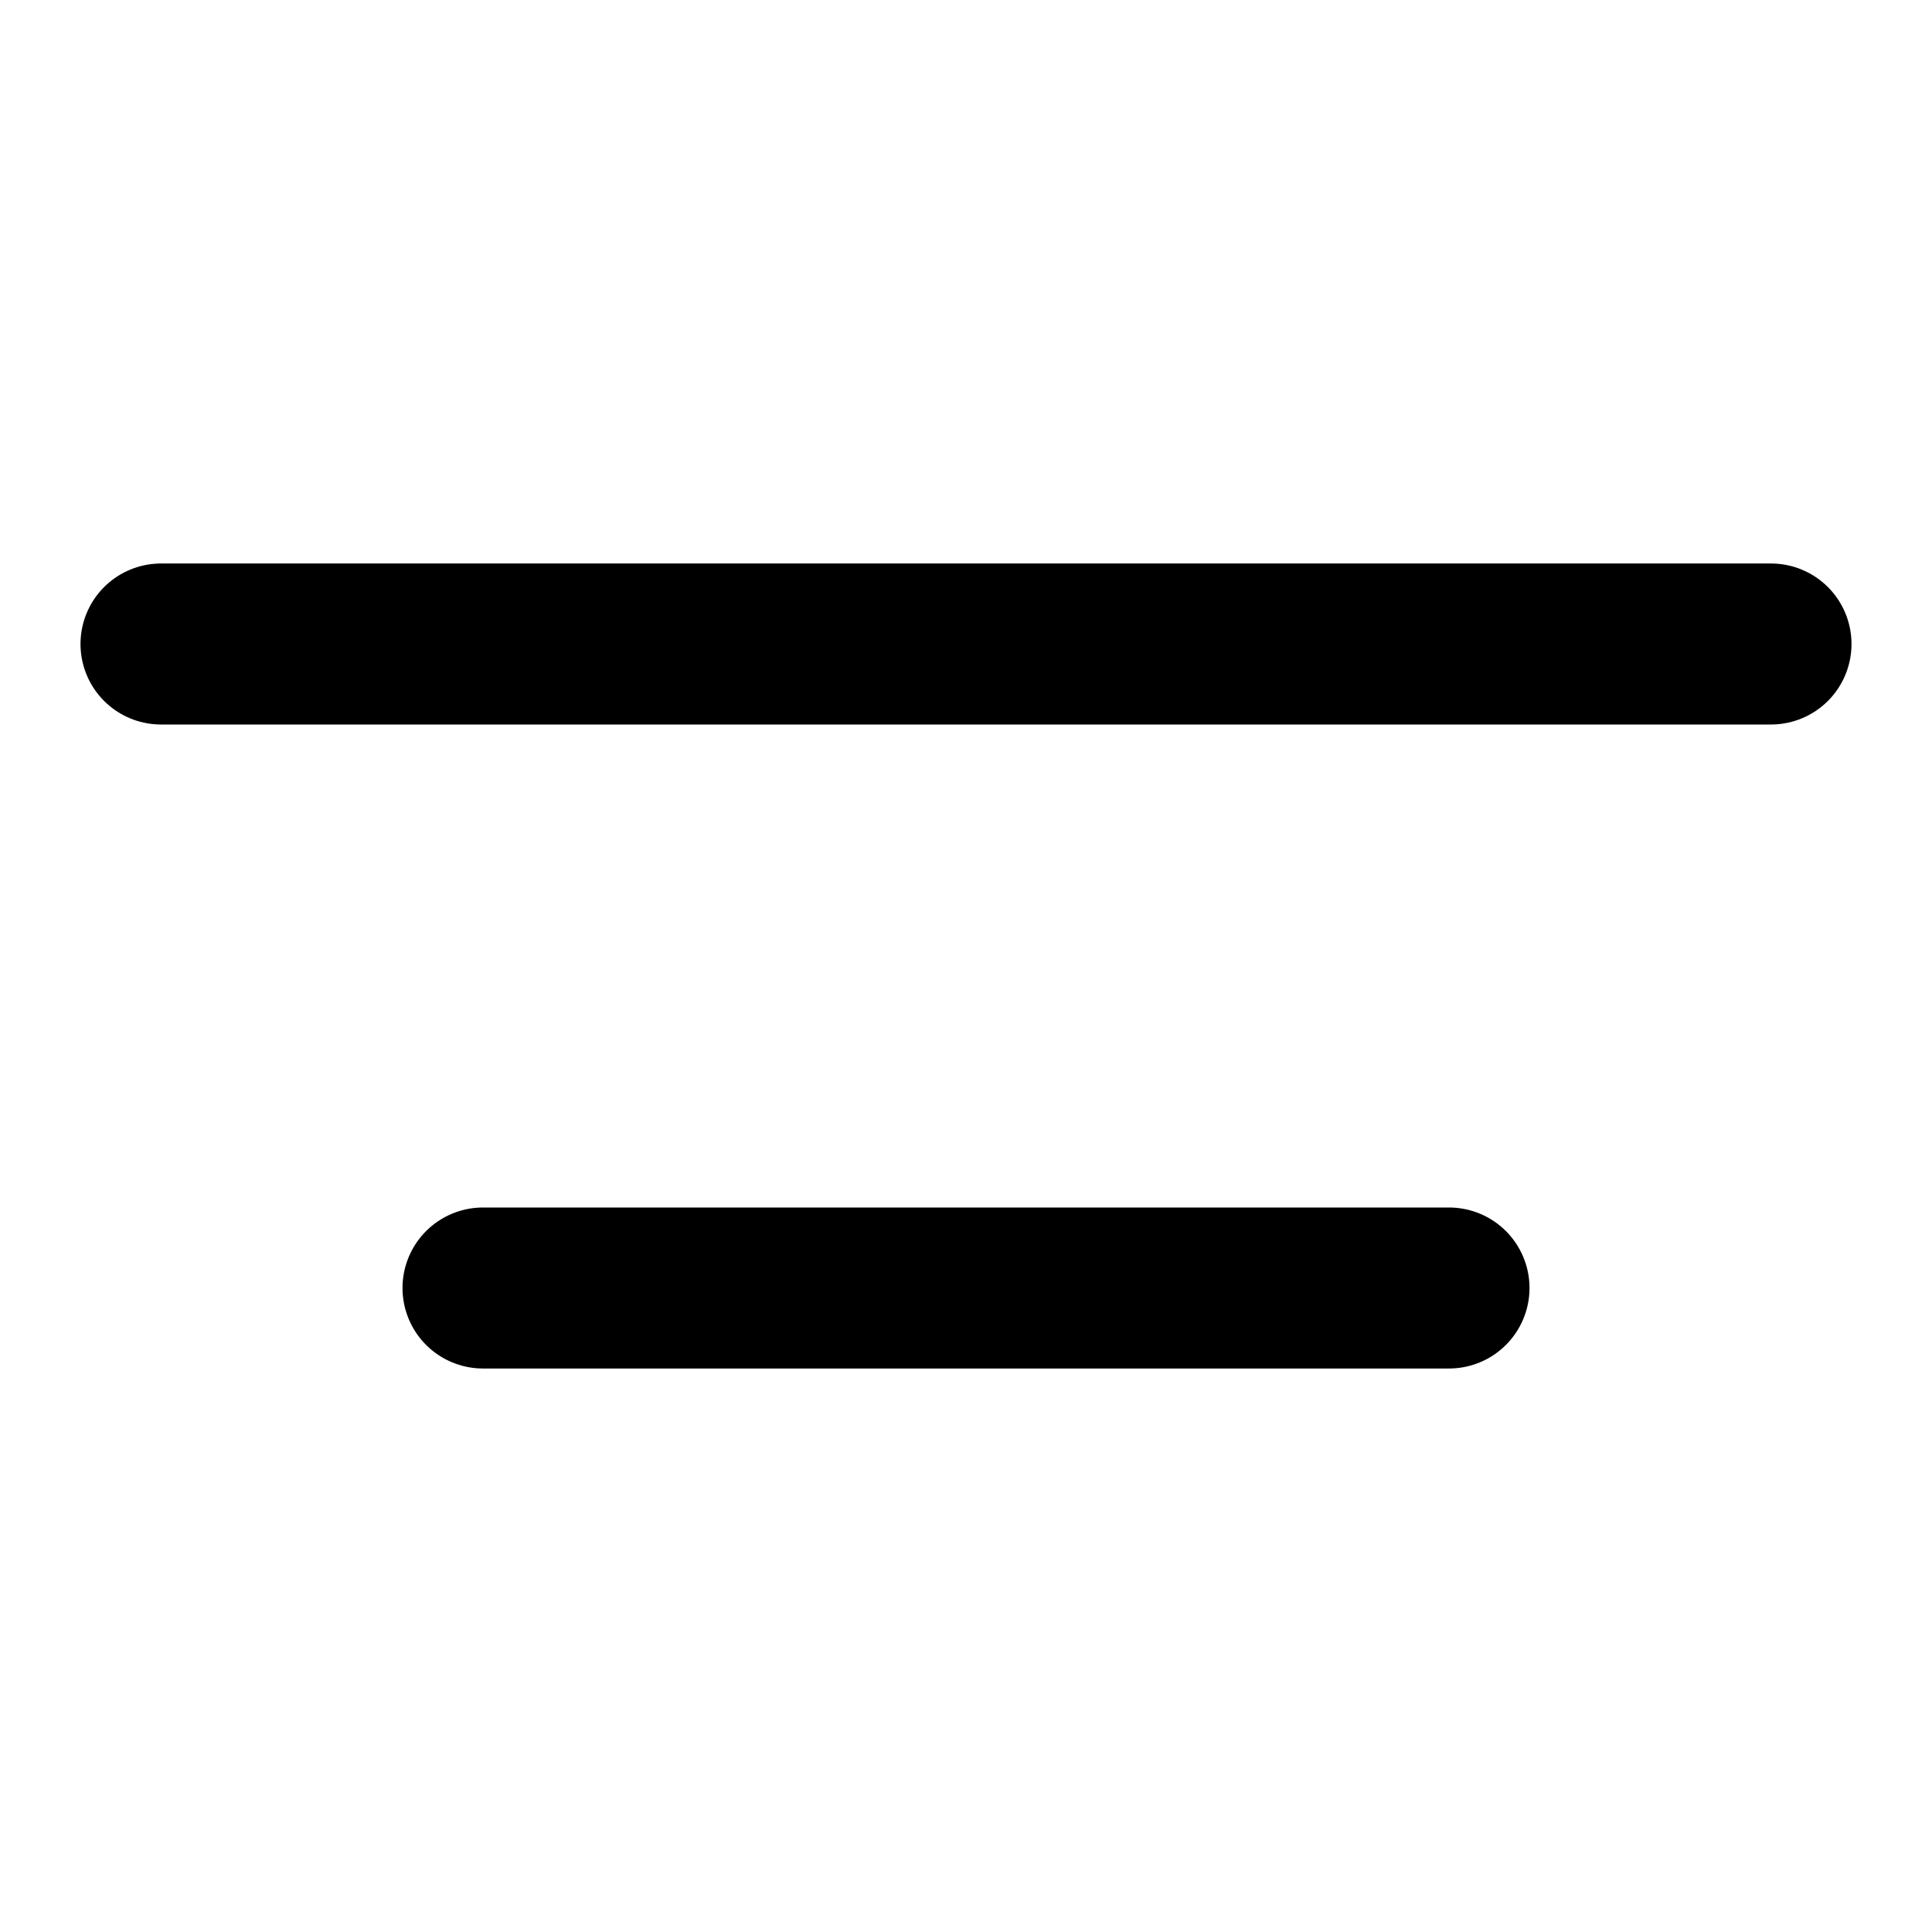
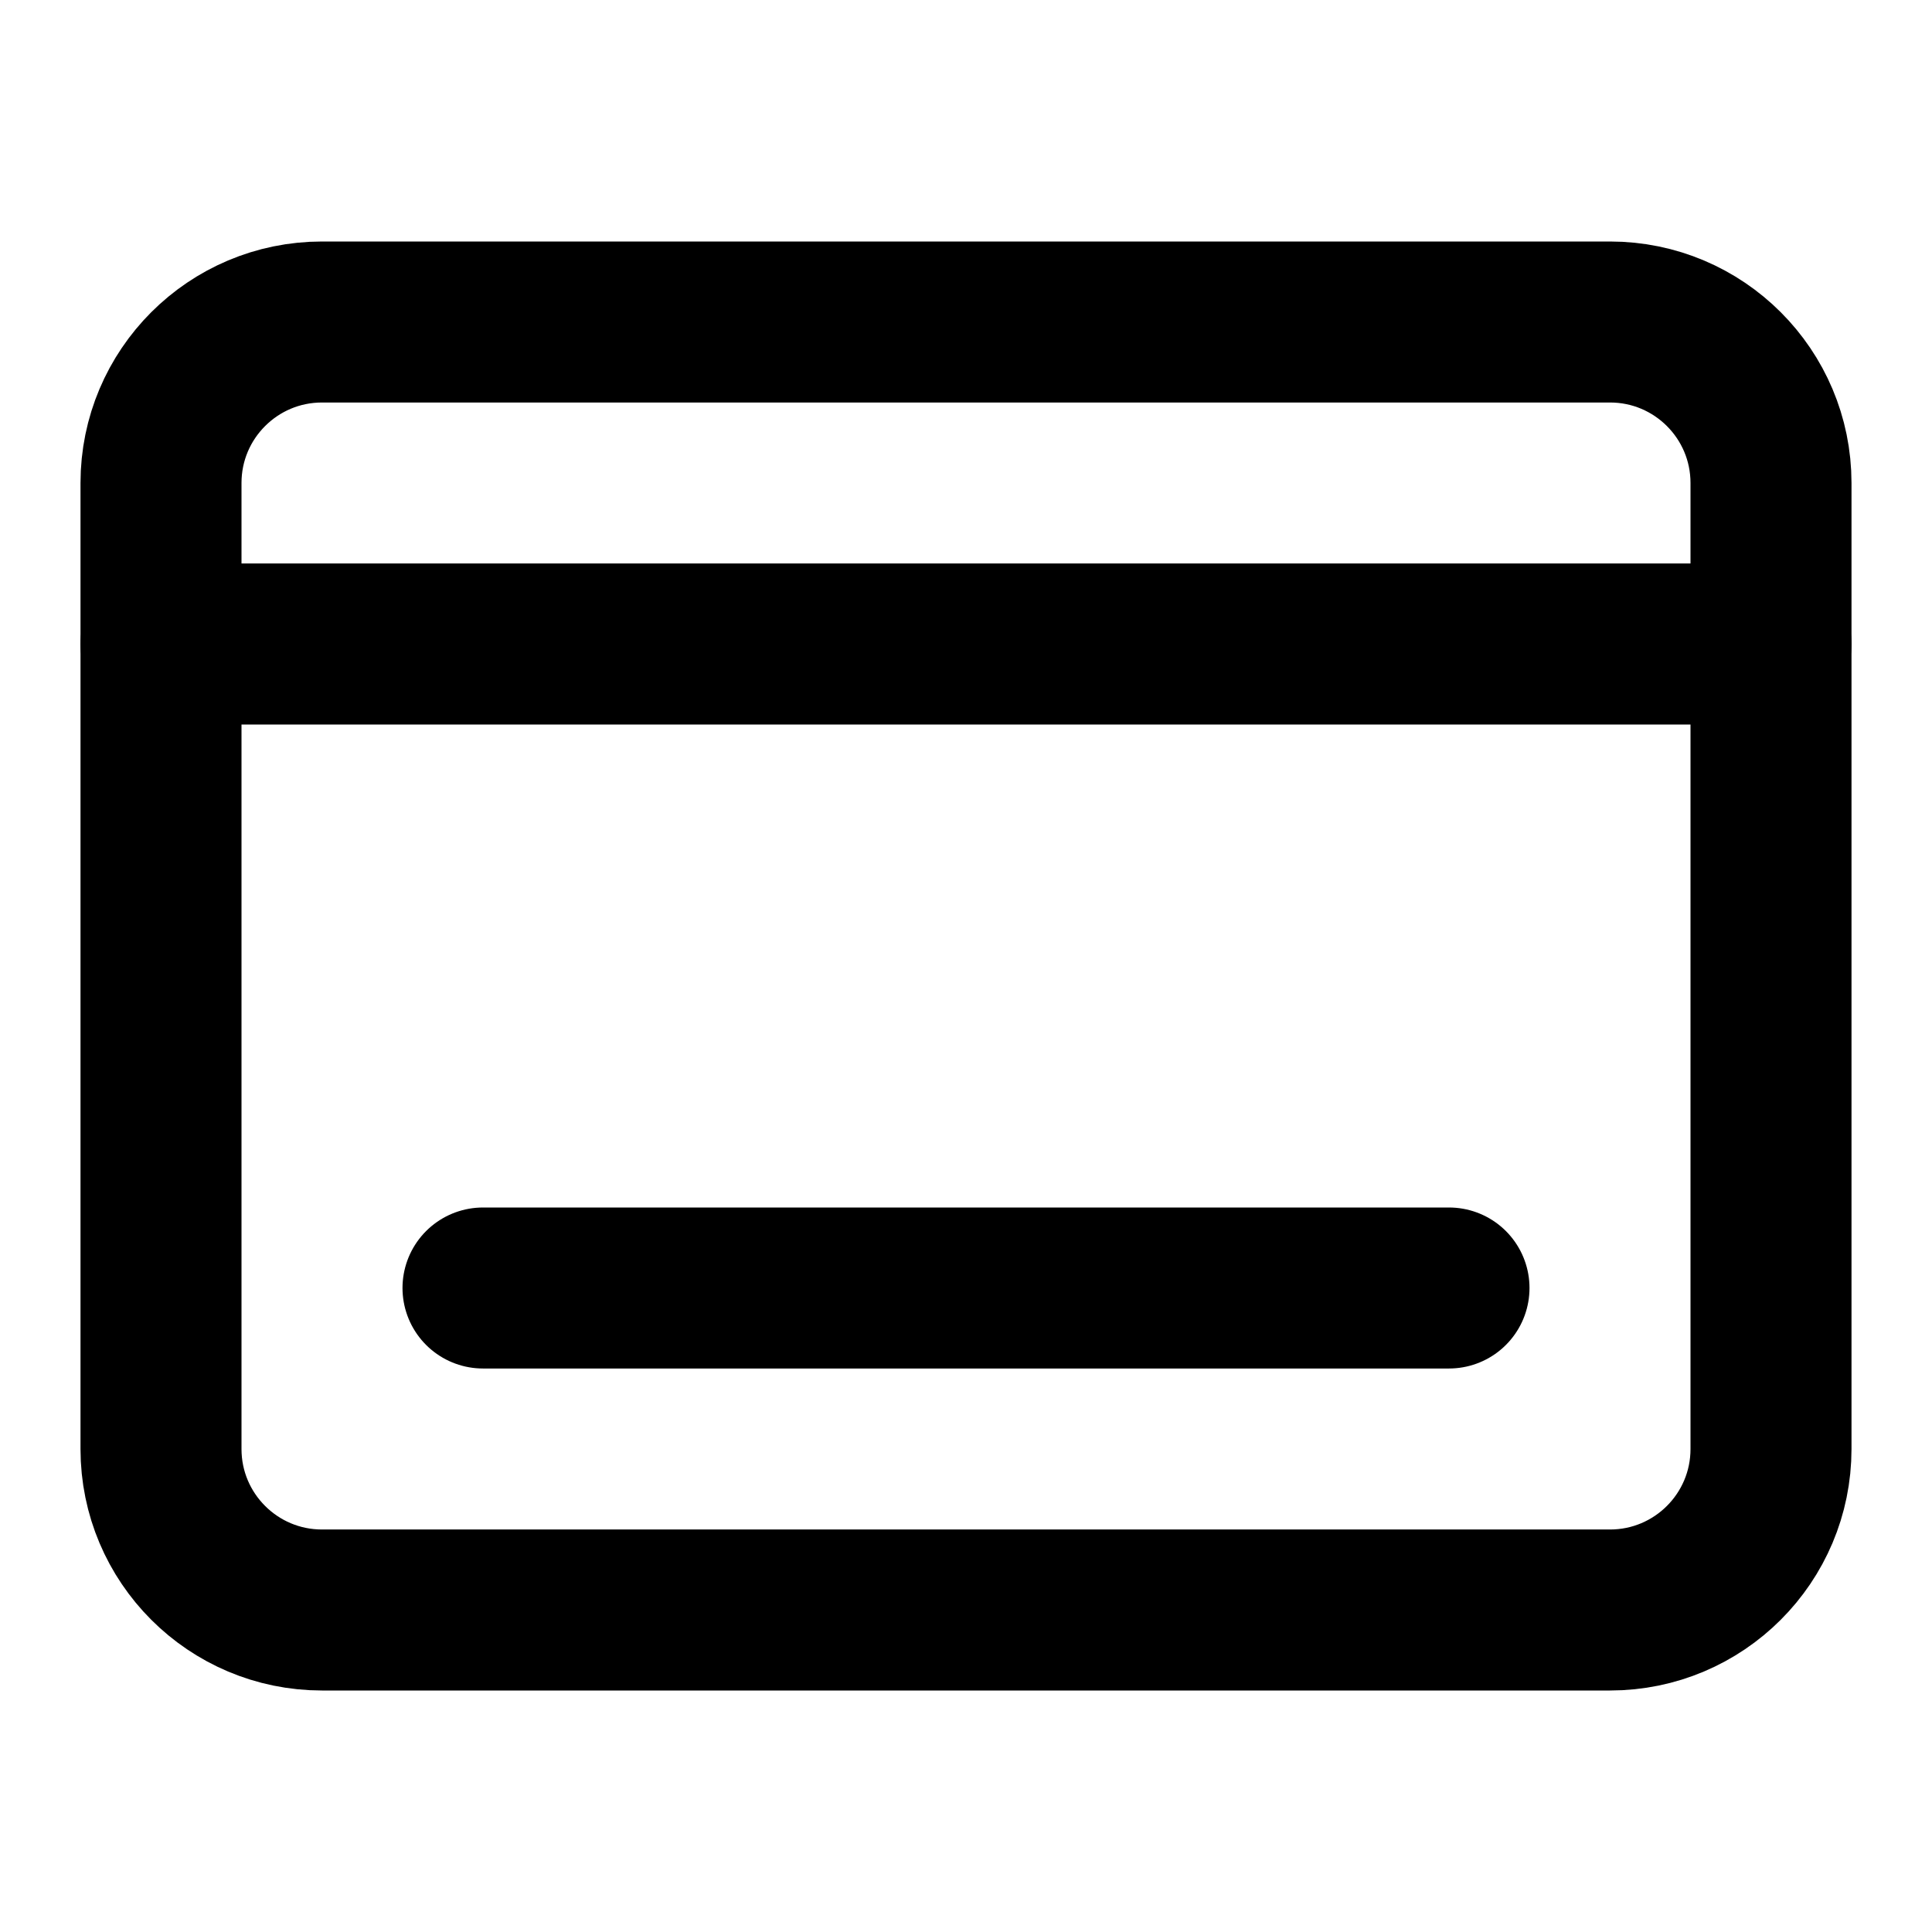
<svg xmlns="http://www.w3.org/2000/svg" viewBox="0 0 24 24" fill="none" stroke="currentColor" stroke-width="2" stroke-linecap="round" stroke-linejoin="round">
  <path d="M2 8h20" />
-   <rect x="2" y="4" rx="2" />
+   <rect width="20" height="16" x="2" y="4" rx="2" />
  <path d="M6 16h12" />
</svg>
